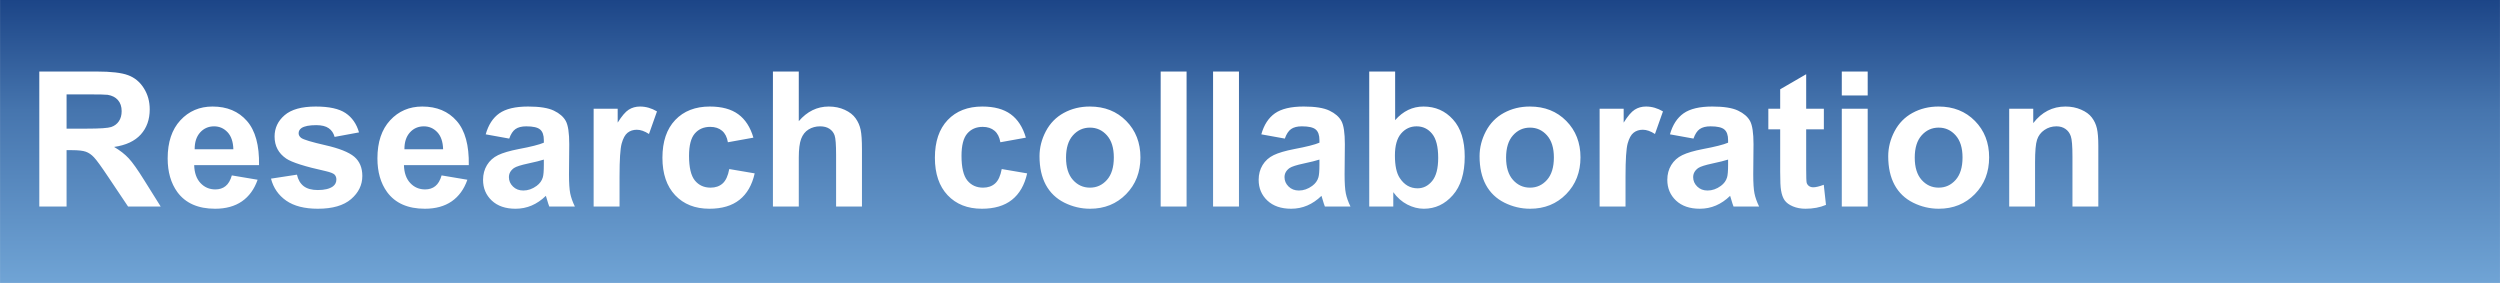
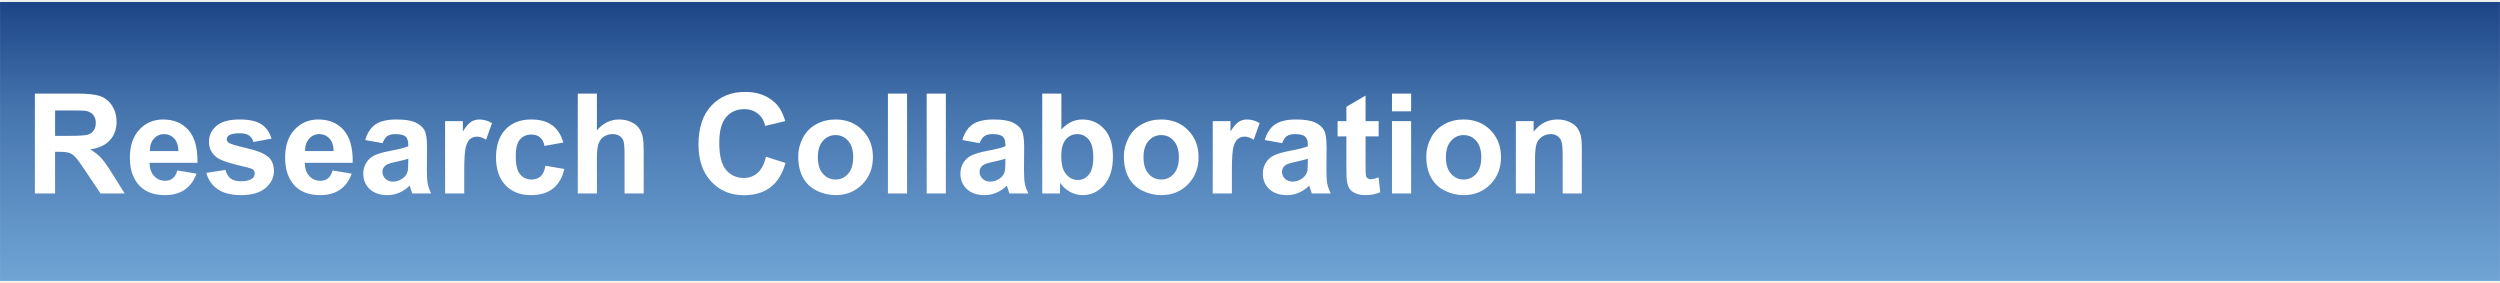
<svg xmlns="http://www.w3.org/2000/svg" version="1.1" viewBox="0.0 0.0 883.651 100.0" fill="none" stroke="none" stroke-linecap="square" stroke-miterlimit="10">
  <clipPath id="p.0">
    <path d="m0 0l883.651 0l0 100.0l-883.651 0l0 -100.0z" clip-rule="nonzero" />
  </clipPath>
  <g clip-path="url(#p.0)">
    <path fill="#000000" fill-opacity="0.0" d="m0 0l883.651 0l0 100.0l-883.651 0z" fill-rule="evenodd" />
    <defs>
-       <linearGradient id="p.1" gradientUnits="userSpaceOnUse" gradientTransform="matrix(10.0096 0.0 0.0 10.0096 0.0 0.0)" spreadMethod="pad" x1="0.002" y1="-3.1956339977817403E-4" x2="0.002" y2="10.009">
+       <linearGradient id="p.1" gradientUnits="userSpaceOnUse" gradientTransform="matrix(9.929042 0.0 0.0 9.929042 0.0 0.0)" spreadMethod="pad" x1="0.001" y1="0.071" x2="0.001" y2="10">
        <stop offset="0.0" stop-color="#1c4587" />
        <stop offset="0.39" stop-color="#4675ae" />
        <stop offset="1.0" stop-color="#70a4d5" />
      </linearGradient>
    </defs>
-     <path fill="url(#p.1)" d="m0.016 0l883.622 0l0 100.189l-883.622 0z" fill-rule="evenodd" />
-     <path fill="#ffffff" d="m13.891 73.0l0 -47.719l20.281 0q7.656 0 11.109 1.297q3.469 1.281 5.547 4.578q2.094 3.281 2.094 7.5q0 5.375 -3.156 8.875q-3.156 3.5 -9.438 4.406q3.125 1.828 5.156 4.016q2.031 2.172 5.484 7.734l5.828 9.312l-11.531 0l-6.953 -10.375q-3.719 -5.578 -5.094 -7.016q-1.359 -1.453 -2.891 -1.984q-1.531 -0.547 -4.844 -0.547l-1.953 0l0 19.922l-9.641 0zm9.641 -27.531l7.125 0q6.937 0 8.656 -0.578q1.734 -0.594 2.703 -2.031q0.984 -1.438 0.984 -3.578q0 -2.406 -1.297 -3.891q-1.281 -1.484 -3.625 -1.875q-1.172 -0.156 -7.031 -0.156l-7.516 0l0 12.109zm58.418 16.531l9.109 1.531q-1.75 5.016 -5.547 7.641q-3.781 2.609 -9.484 2.609q-9.016 0 -13.344 -5.891q-3.422 -4.719 -3.422 -11.906q0 -8.594 4.484 -13.453q4.5 -4.875 11.375 -4.875q7.703 0 12.156 5.094q4.469 5.094 4.281 15.609l-22.922 0q0.109 4.062 2.219 6.328q2.109 2.266 5.266 2.266q2.156 0 3.609 -1.172q1.469 -1.172 2.219 -3.781zm0.531 -9.25q-0.109 -3.969 -2.062 -6.031q-1.953 -2.062 -4.75 -2.062q-2.984 0 -4.938 2.172q-1.953 2.188 -1.922 5.922l13.672 0zm13.305 10.391l9.172 -1.406q0.594 2.672 2.375 4.062q1.797 1.375 5.016 1.375q3.547 0 5.344 -1.297q1.203 -0.922 1.203 -2.438q0 -1.047 -0.656 -1.734q-0.672 -0.641 -3.062 -1.203q-11.062 -2.438 -14.016 -4.453q-4.109 -2.797 -4.109 -7.781q0 -4.5 3.547 -7.547q3.547 -3.062 11.0 -3.062q7.094 0 10.547 2.312q3.453 2.312 4.75 6.828l-8.625 1.594q-0.547 -2.016 -2.094 -3.078q-1.547 -1.078 -4.406 -1.078q-3.609 0 -5.172 1.0q-1.047 0.719 -1.047 1.859q0 0.969 0.906 1.656q1.234 0.906 8.547 2.578q7.312 1.656 10.203 4.062q2.859 2.438 2.859 6.797q0 4.766 -3.969 8.188q-3.969 3.406 -11.75 3.406q-7.062 0 -11.188 -2.859q-4.109 -2.875 -5.375 -7.781zm60.305 -1.141l9.109 1.531q-1.75 5.016 -5.547 7.641q-3.781 2.609 -9.484 2.609q-9.016 0 -13.344 -5.891q-3.422 -4.719 -3.422 -11.906q0 -8.594 4.484 -13.453q4.5 -4.875 11.375 -4.875q7.703 0 12.156 5.094q4.469 5.094 4.281 15.609l-22.922 0q0.109 4.062 2.219 6.328q2.109 2.266 5.266 2.266q2.156 0 3.609 -1.172q1.469 -1.172 2.219 -3.781zm0.531 -9.25q-0.109 -3.969 -2.062 -6.031q-1.953 -2.062 -4.75 -2.062q-2.984 0 -4.938 2.172q-1.953 2.188 -1.922 5.922l13.672 0zm23.368 -3.766l-8.312 -1.5q1.406 -5.016 4.812 -7.422q3.422 -2.406 10.172 -2.406q6.109 0 9.109 1.453q3.0 1.438 4.219 3.672q1.219 2.234 1.219 8.188l-0.094 10.672q0 4.562 0.438 6.734q0.438 2.156 1.641 4.625l-9.047 0q-0.359 -0.906 -0.875 -2.703q-0.234 -0.812 -0.328 -1.078q-2.344 2.281 -5.016 3.422q-2.672 1.141 -5.703 1.141q-5.328 0 -8.406 -2.891q-3.078 -2.906 -3.078 -7.328q0 -2.938 1.391 -5.219q1.406 -2.297 3.922 -3.516q2.531 -1.219 7.281 -2.141q6.422 -1.203 8.891 -2.25l0 -0.906q0 -2.641 -1.312 -3.75q-1.297 -1.125 -4.906 -1.125q-2.438 0 -3.812 0.969q-1.359 0.953 -2.203 3.359zm12.234 7.422q-1.766 0.578 -5.578 1.391q-3.797 0.812 -4.969 1.594q-1.797 1.281 -1.797 3.234q0 1.906 1.438 3.312q1.438 1.406 3.641 1.406q2.484 0 4.719 -1.641q1.672 -1.234 2.188 -3.016q0.359 -1.172 0.359 -4.469l0 -1.812zm26.759 16.594l-9.156 0l0 -34.562l8.5 0l0 4.906q2.172 -3.484 3.906 -4.578q1.75 -1.109 3.969 -1.109q3.125 0 6.016 1.719l-2.828 7.984q-2.312 -1.5 -4.297 -1.5q-1.922 0 -3.266 1.062q-1.328 1.047 -2.094 3.812q-0.75 2.766 -0.75 11.594l0 10.672zm47.315 -24.344l-9.016 1.625q-0.453 -2.703 -2.062 -4.062q-1.609 -1.375 -4.188 -1.375q-3.422 0 -5.453 2.359q-2.031 2.359 -2.031 7.891q0 6.156 2.062 8.703q2.078 2.531 5.547 2.531q2.609 0 4.266 -1.484q1.672 -1.484 2.344 -5.094l8.984 1.531q-1.391 6.188 -5.375 9.344q-3.969 3.156 -10.641 3.156q-7.578 0 -12.094 -4.781q-4.5 -4.781 -4.5 -13.25q0 -8.562 4.516 -13.328q4.531 -4.766 12.25 -4.766q6.312 0 10.031 2.719q3.734 2.719 5.359 8.281zm16.04 -23.375l0 17.547q4.438 -5.172 10.578 -5.172q3.156 0 5.688 1.172q2.547 1.172 3.828 3.0q1.297 1.812 1.766 4.031q0.469 2.203 0.469 6.859l0 20.281l-9.141 0l0 -18.266q0 -5.422 -0.531 -6.891q-0.516 -1.469 -1.828 -2.328q-1.312 -0.859 -3.297 -0.859q-2.281 0 -4.078 1.109q-1.781 1.094 -2.625 3.328q-0.828 2.234 -0.828 6.594l0 17.312l-9.141 0l0 -47.719l9.141 0zm80.267 23.375l-9.016 1.625q-0.453 -2.703 -2.062 -4.062q-1.609 -1.375 -4.188 -1.375q-3.422 0 -5.453 2.359q-2.031 2.359 -2.031 7.891q0 6.156 2.062 8.703q2.078 2.531 5.547 2.531q2.609 0 4.266 -1.484q1.672 -1.484 2.344 -5.094l8.984 1.531q-1.391 6.188 -5.375 9.344q-3.969 3.156 -10.641 3.156q-7.578 0 -12.094 -4.781q-4.5 -4.781 -4.5 -13.25q0 -8.562 4.516 -13.328q4.531 -4.766 12.25 -4.766q6.312 0 10.031 2.719q3.734 2.719 5.359 8.281zm4.821 6.578q0 -4.562 2.234 -8.828q2.25 -4.266 6.359 -6.5q4.125 -2.25 9.203 -2.25q7.844 0 12.859 5.094q5.016 5.094 5.016 12.875q0 7.844 -5.062 13.0q-5.062 5.156 -12.75 5.156q-4.75 0 -9.062 -2.141q-4.312 -2.156 -6.562 -6.297q-2.234 -4.156 -2.234 -10.109zm9.375 0.484q0 5.141 2.438 7.875q2.438 2.734 6.016 2.734q3.578 0 6.0 -2.734q2.438 -2.734 2.438 -7.938q0 -5.078 -2.438 -7.812q-2.422 -2.734 -6.0 -2.734q-3.578 0 -6.016 2.734q-2.438 2.734 -2.438 7.875zm33.451 17.281l0 -47.719l9.156 0l0 47.719l-9.156 0zm18.519 0l0 -47.719l9.156 0l0 47.719l-9.156 0zm25.363 -24.016l-8.312 -1.5q1.406 -5.016 4.812 -7.422q3.422 -2.406 10.172 -2.406q6.109 0 9.109 1.453q3.0 1.438 4.219 3.672q1.219 2.234 1.219 8.188l-0.094 10.672q0 4.562 0.438 6.734q0.438 2.156 1.641 4.625l-9.047 0q-0.359 -0.906 -0.875 -2.703q-0.234 -0.812 -0.328 -1.078q-2.344 2.281 -5.016 3.422q-2.672 1.141 -5.703 1.141q-5.328 0 -8.406 -2.891q-3.078 -2.906 -3.078 -7.328q0 -2.938 1.391 -5.219q1.406 -2.297 3.922 -3.516q2.531 -1.219 7.281 -2.141q6.422 -1.203 8.891 -2.25l0 -0.906q0 -2.641 -1.312 -3.75q-1.297 -1.125 -4.906 -1.125q-2.438 0 -3.812 0.969q-1.359 0.953 -2.203 3.359zm12.234 7.422q-1.766 0.578 -5.578 1.391q-3.797 0.812 -4.969 1.594q-1.797 1.281 -1.797 3.234q0 1.906 1.438 3.312q1.438 1.406 3.641 1.406q2.484 0 4.719 -1.641q1.672 -1.234 2.188 -3.016q0.359 -1.172 0.359 -4.469l0 -1.812zm17.602 16.594l0 -47.719l9.156 0l0 17.188q4.219 -4.812 10.016 -4.812q6.312 0 10.438 4.578q4.141 4.562 4.141 13.125q0 8.859 -4.219 13.641q-4.203 4.781 -10.234 4.781q-2.953 0 -5.844 -1.484q-2.875 -1.484 -4.953 -4.375l0 5.078l-8.5 0zm9.078 -18.031q0 5.375 1.703 7.938q2.375 3.656 6.312 3.656q3.031 0 5.156 -2.594q2.125 -2.594 2.125 -8.156q0 -5.922 -2.156 -8.531q-2.141 -2.625 -5.484 -2.625q-3.297 0 -5.484 2.562q-2.172 2.547 -2.172 7.75zm29.919 0.266q0 -4.562 2.234 -8.828q2.25 -4.266 6.359 -6.5q4.125 -2.25 9.203 -2.25q7.844 0 12.859 5.094q5.016 5.094 5.016 12.875q0 7.844 -5.062 13.0q-5.062 5.156 -12.75 5.156q-4.75 0 -9.062 -2.141q-4.312 -2.156 -6.562 -6.297q-2.234 -4.156 -2.234 -10.109zm9.375 0.484q0 5.141 2.438 7.875q2.438 2.734 6.016 2.734q3.578 0 6.0 -2.734q2.438 -2.734 2.438 -7.938q0 -5.078 -2.438 -7.812q-2.422 -2.734 -6.0 -2.734q-3.578 0 -6.016 2.734q-2.438 2.734 -2.438 7.875zm42.216 17.281l-9.156 0l0 -34.562l8.5 0l0 4.906q2.172 -3.484 3.906 -4.578q1.75 -1.109 3.969 -1.109q3.125 0 6.016 1.719l-2.828 7.984q-2.312 -1.5 -4.297 -1.5q-1.922 0 -3.266 1.062q-1.328 1.047 -2.094 3.812q-0.75 2.766 -0.75 11.594l0 10.672zm24.018 -24.016l-8.312 -1.5q1.406 -5.016 4.812 -7.422q3.422 -2.406 10.172 -2.406q6.109 0 9.109 1.453q3.0 1.438 4.219 3.672q1.219 2.234 1.219 8.188l-0.094 10.672q0 4.562 0.438 6.734q0.438 2.156 1.641 4.625l-9.047 0q-0.359 -0.906 -0.875 -2.703q-0.234 -0.812 -0.328 -1.078q-2.344 2.281 -5.016 3.422q-2.672 1.141 -5.703 1.141q-5.328 0 -8.406 -2.891q-3.078 -2.906 -3.078 -7.328q0 -2.938 1.391 -5.219q1.406 -2.297 3.922 -3.516q2.531 -1.219 7.281 -2.141q6.422 -1.203 8.891 -2.25l0 -0.906q0 -2.641 -1.312 -3.75q-1.297 -1.125 -4.906 -1.125q-2.438 0 -3.812 0.969q-1.359 0.953 -2.203 3.359zm12.234 7.422q-1.766 0.578 -5.578 1.391q-3.797 0.812 -4.969 1.594q-1.797 1.281 -1.797 3.234q0 1.906 1.438 3.312q1.438 1.406 3.641 1.406q2.484 0 4.719 -1.641q1.672 -1.234 2.188 -3.016q0.359 -1.172 0.359 -4.469l0 -1.812zm33.852 -17.969l0 7.281l-6.25 0l0 13.938q0 4.234 0.172 4.938q0.188 0.688 0.812 1.156q0.641 0.453 1.547 0.453q1.266 0 3.688 -0.891l0.781 7.109q-3.203 1.359 -7.234 1.359q-2.469 0 -4.453 -0.828q-1.984 -0.828 -2.922 -2.141q-0.922 -1.328 -1.281 -3.578q-0.297 -1.594 -0.297 -6.438l0 -15.078l-4.188 0l0 -7.281l4.188 0l0 -6.875l9.188 -5.328l0 12.203l6.25 0zm6.338 -4.688l0 -8.469l9.156 0l0 8.469l-9.156 0zm0 39.25l0 -34.562l9.156 0l0 34.562l-9.156 0zm16.41 -17.766q0 -4.562 2.234 -8.828q2.25 -4.266 6.359 -6.5q4.125 -2.25 9.203 -2.25q7.844 0 12.859 5.094q5.016 5.094 5.016 12.875q0 7.844 -5.062 13.0q-5.062 5.156 -12.75 5.156q-4.75 0 -9.062 -2.141q-4.312 -2.156 -6.562 -6.297q-2.234 -4.156 -2.234 -10.109zm9.375 0.484q0 5.141 2.438 7.875q2.438 2.734 6.016 2.734q3.578 0 6.0 -2.734q2.438 -2.734 2.438 -7.938q0 -5.078 -2.438 -7.812q-2.422 -2.734 -6.0 -2.734q-3.578 0 -6.016 2.734q-2.438 2.734 -2.438 7.875zm64.888 17.281l-9.141 0l0 -17.641q0 -5.594 -0.594 -7.234q-0.578 -1.656 -1.906 -2.562q-1.312 -0.906 -3.156 -0.906q-2.375 0 -4.266 1.297q-1.891 1.297 -2.594 3.453q-0.703 2.141 -0.703 7.938l0 15.656l-9.141 0l0 -34.562l8.5 0l0 5.078q4.516 -5.859 11.391 -5.859q3.016 0 5.516 1.094q2.516 1.078 3.797 2.781q1.297 1.688 1.797 3.844q0.5 2.141 0.5 6.141l0 21.484z" fill-rule="nonzero" />
+     <path fill="url(#p.1)" d="m0.014 0.709l883.622 0l0 98.583l-883.622 0z" fill-rule="evenodd" />
+     <path fill="#000000" fill-opacity="0.0" d="m-0.283 12.031l706.677 0l0 79.181l-706.677 0z" fill-rule="evenodd" />
+     <path fill="#ffffff" d="m12.326 68.391l0 -35.312l15.016 0q5.656 0 8.219 0.953q2.562 0.953 4.094 3.391q1.547 2.422 1.547 5.562q0 3.969 -2.344 6.562q-2.328 2.578 -6.969 3.266q2.312 1.344 3.812 2.969q1.516 1.609 4.062 5.719l4.312 6.891l-8.531 0l-5.156 -7.688q-2.734 -4.109 -3.75 -5.188q-1.016 -1.078 -2.156 -1.469q-1.125 -0.391 -3.578 -0.391l-1.438 0l0 14.734l-7.141 0zm7.141 -20.375l5.266 0q5.125 0 6.406 -0.438q1.281 -0.438 2 -1.484q0.719 -1.062 0.719 -2.656q0 -1.781 -0.953 -2.875q-0.937 -1.094 -2.672 -1.391q-0.875 -0.125 -5.203 -0.125l-5.562 0l0 8.969zm43.233 12.234l6.734 1.125q-1.297 3.719 -4.109 5.656q-2.797 1.938 -7.016 1.938q-6.672 0 -9.875 -4.359q-2.531 -3.5 -2.531 -8.812q0 -6.359 3.328 -9.953q3.328 -3.609 8.406 -3.609q5.703 0 9 3.766q3.312 3.766 3.156 11.547l-16.953 0q0.078 3.016 1.641 4.688q1.562 1.672 3.906 1.672q1.578 0 2.656 -0.859q1.094 -0.875 1.656 -2.797zm0.375 -6.844q-0.062 -2.938 -1.516 -4.469q-1.438 -1.531 -3.516 -1.531q-2.219 0 -3.656 1.625q-1.453 1.609 -1.422 4.375l10.109 0zm9.856 7.688l6.797 -1.031q0.422 1.969 1.75 3.0q1.328 1.016 3.719 1.016q2.625 0 3.938 -0.969q0.891 -0.672 0.891 -1.797q0 -0.781 -0.469 -1.281q-0.516 -0.484 -2.266 -0.891q-8.188 -1.812 -10.391 -3.297q-3.031 -2.078 -3.031 -5.766q0 -3.312 2.625 -5.578q2.625 -2.266 8.141 -2.266q5.25 0 7.797 1.719q2.562 1.703 3.531 5.047l-6.391 1.188q-0.406 -1.5 -1.547 -2.297q-1.141 -0.797 -3.266 -0.797q-2.672 0 -3.828 0.75q-0.781 0.531 -0.781 1.375q0 0.719 0.688 1.234q0.906 0.672 6.312 1.906q5.406 1.219 7.562 3.0q2.109 1.812 2.109 5.031q0 3.516 -2.938 6.047q-2.938 2.531 -8.688 2.531q-5.234 0 -8.281 -2.109q-3.047 -2.125 -3.984 -5.766zm44.637 -0.844l6.734 1.125q-1.297 3.719 -4.109 5.656q-2.797 1.938 -7.016 1.938q-6.672 0 -9.875 -4.359q-2.531 -3.5 -2.531 -8.812q0 -6.359 3.328 -9.953q3.328 -3.609 8.406 -3.609q5.703 0 9.0 3.766q3.312 3.766 3.156 11.547l-16.953 0q0.078 3.016 1.641 4.688q1.562 1.672 3.906 1.672q1.578 0 2.656 -0.859q1.094 -0.875 1.656 -2.797zm0.375 -6.844q-0.062 -2.938 -1.516 -4.469q-1.438 -1.531 -3.516 -1.531q-2.219 0 -3.656 1.625q-1.453 1.609 -1.422 4.375l10.109 0zm17.293 -2.797l-6.141 -1.109q1.047 -3.703 3.562 -5.484q2.531 -1.781 7.516 -1.781q4.531 0 6.75 1.078q2.219 1.062 3.109 2.719q0.906 1.641 0.906 6.047l-0.062 7.906q0 3.375 0.312 4.984q0.328 1.594 1.219 3.422l-6.688 0q-0.266 -0.672 -0.656 -2.0q-0.172 -0.594 -0.234 -0.797q-1.734 1.688 -3.719 2.531q-1.969 0.844 -4.203 0.844q-3.953 0 -6.234 -2.141q-2.266 -2.141 -2.266 -5.422q0 -2.172 1.031 -3.859q1.031 -1.703 2.891 -2.609q1.875 -0.906 5.391 -1.578q4.75 -0.891 6.578 -1.656l0 -0.672q0 -1.953 -0.969 -2.781q-0.953 -0.844 -3.641 -0.844q-1.797 0 -2.812 0.719q-1.016 0.703 -1.641 2.484zm9.062 5.5q-1.297 0.438 -4.125 1.047q-2.812 0.594 -3.688 1.172q-1.312 0.938 -1.312 2.375q0 1.422 1.047 2.469q1.062 1.031 2.703 1.031q1.828 0 3.5 -1.203q1.219 -0.922 1.609 -2.25q0.266 -0.859 0.266 -3.297l0 -1.344zm19.793 12.281l-6.766 0l0 -25.578l6.281 0l0 3.641q1.625 -2.578 2.906 -3.391q1.297 -0.828 2.922 -0.828q2.312 0 4.469 1.281l-2.094 5.891q-1.719 -1.109 -3.188 -1.109q-1.422 0 -2.406 0.797q-0.984 0.781 -1.562 2.828q-0.562 2.047 -0.562 8.562l0 7.906zm35.025 -18.016l-6.672 1.203q-0.344 -2.0 -1.531 -3.0q-1.188 -1.016 -3.094 -1.016q-2.531 0 -4.031 1.75q-1.5 1.734 -1.5 5.828q0 4.562 1.516 6.438q1.531 1.875 4.109 1.875q1.938 0 3.156 -1.094q1.234 -1.094 1.734 -3.766l6.656 1.125q-1.047 4.578 -3.984 6.922q-2.938 2.328 -7.875 2.328q-5.609 0 -8.953 -3.531q-3.328 -3.547 -3.328 -9.812q0 -6.328 3.344 -9.859q3.359 -3.531 9.062 -3.531q4.672 0 7.422 2.016q2.766 2.0 3.969 6.125zm11.871 -17.297l0 12.984q3.281 -3.828 7.828 -3.828q2.344 0 4.219 0.875q1.875 0.859 2.828 2.219q0.953 1.344 1.297 2.984q0.359 1.625 0.359 5.078l0 15.0l-6.766 0l0 -13.516q0 -4.016 -0.391 -5.094q-0.391 -1.094 -1.375 -1.734q-0.969 -0.641 -2.438 -0.641q-1.688 0 -3.016 0.828q-1.312 0.812 -1.938 2.469q-0.609 1.641 -0.609 4.875l0 12.812l-6.766 0l0 -35.312l6.766 0zm59.743 22.328l6.906 2.188q-1.594 5.781 -5.297 8.594q-3.688 2.812 -9.375 2.812q-7.031 0 -11.562 -4.812q-4.516 -4.812 -4.516 -13.141q0 -8.812 4.547 -13.688q4.547 -4.875 11.969 -4.875q6.484 0 10.531 3.828q2.406 2.266 3.609 6.5l-7.062 1.688q-0.625 -2.75 -2.609 -4.328q-1.984 -1.594 -4.828 -1.594q-3.922 0 -6.375 2.812q-2.437 2.812 -2.437 9.125q0 6.703 2.406 9.547q2.406 2.844 6.266 2.844q2.844 0 4.891 -1.812q2.047 -1.812 2.938 -5.688zm11.404 -0.172q0 -3.359 1.656 -6.516q1.672 -3.156 4.719 -4.812q3.047 -1.672 6.812 -1.672q5.797 0 9.5 3.766q3.719 3.766 3.719 9.531q0 5.797 -3.75 9.625q-3.75 3.812 -9.422 3.812q-3.516 0 -6.719 -1.578q-3.188 -1.594 -4.859 -4.672q-1.656 -3.078 -1.656 -7.484zm6.938 0.359q0 3.812 1.812 5.844q1.812 2.016 4.453 2.016q2.656 0 4.438 -2.016q1.797 -2.031 1.797 -5.891q0 -3.75 -1.797 -5.766q-1.781 -2.031 -4.438 -2.031q-2.641 0 -4.453 2.031q-1.812 2.016 -1.812 5.812zm24.772 12.797l0 -35.312l6.766 0l0 35.312l-6.766 0zm13.705 0l0 -35.312l6.766 0l0 35.312l-6.766 0zm18.752 -17.781l-6.141 -1.109q1.047 -3.703 3.562 -5.484q2.531 -1.781 7.516 -1.781q4.531 0 6.75 1.078q2.219 1.062 3.109 2.719q0.906 1.641 0.906 6.047l-0.062 7.906q0 3.375 0.312 4.984q0.328 1.594 1.219 3.422l-6.688 0q-0.266 -0.672 -0.656 -2.0q-0.172 -0.594 -0.234 -0.797q-1.734 1.688 -3.719 2.531q-1.969 0.844 -4.203 0.844q-3.953 0 -6.234 -2.141q-2.266 -2.141 -2.266 -5.422q0 -2.172 1.031 -3.859q1.031 -1.703 2.891 -2.609q1.875 -0.906 5.391 -1.578q4.75 -0.891 6.578 -1.656l0 -0.672q0 -1.953 -0.969 -2.781q-0.953 -0.844 -3.641 -0.844q-1.797 0 -2.812 0.719q-1.016 0.703 -1.641 2.484zm9.062 5.5q-1.297 0.438 -4.125 1.047q-2.812 0.594 -3.688 1.172q-1.312 0.938 -1.312 2.375q0 1.422 1.047 2.469q1.062 1.031 2.703 1.031q1.828 0 3.5 -1.203q1.219 -0.922 1.609 -2.25q0.266 -0.859 0.266 -3.297l0 -1.344zm13.028 12.281l0 -35.312l6.766 0l0 12.719q3.141 -3.562 7.422 -3.562q4.672 0 7.734 3.391q3.062 3.375 3.062 9.719q0 6.547 -3.125 10.094q-3.125 3.531 -7.578 3.531q-2.188 0 -4.328 -1.094q-2.125 -1.094 -3.672 -3.234l0 3.75l-6.281 0zm6.719 -13.344q0 3.969 1.25 5.875q1.766 2.703 4.672 2.703q2.25 0 3.828 -1.906q1.578 -1.922 1.578 -6.047q0 -4.375 -1.594 -6.312q-1.594 -1.953 -4.078 -1.953q-2.422 0 -4.047 1.891q-1.609 1.891 -1.609 5.75zm22.132 0.188q0 -3.359 1.656 -6.516q1.672 -3.156 4.719 -4.812q3.047 -1.672 6.812 -1.672q5.797 0 9.5 3.766q3.719 3.766 3.719 9.531q0 5.797 -3.75 9.625q-3.75 3.812 -9.422 3.812q-3.516 0 -6.719 -1.578q-3.188 -1.594 -4.859 -4.672q-1.656 -3.078 -1.656 -7.484zm6.938 0.359q0 3.812 1.812 5.844q1.812 2.016 4.453 2.016q2.656 0 4.438 -2.016q1.797 -2.031 1.797 -5.891q0 -3.75 -1.797 -5.766q-1.781 -2.031 -4.438 -2.031q-2.641 0 -4.453 2.031q-1.812 2.016 -1.812 5.812zm31.241 12.797l-6.766 0l0 -25.578l6.281 0l0 3.641q1.625 -2.578 2.906 -3.391q1.297 -0.828 2.922 -0.828q2.312 0 4.469 1.281l-2.094 5.891q-1.719 -1.109 -3.188 -1.109q-1.422 0 -2.406 0.797q-0.984 0.781 -1.562 2.828q-0.562 2.047 -0.562 8.562l0 7.906zm17.775 -17.781l-6.141 -1.109q1.047 -3.703 3.562 -5.484q2.531 -1.781 7.516 -1.781q4.531 0 6.75 1.078q2.219 1.062 3.109 2.719q0.906 1.641 0.906 6.047l-0.062 7.906q0 3.375 0.312 4.984q0.328 1.594 1.219 3.422l-6.688 0q-0.266 -0.672 -0.656 -2.0q-0.172 -0.594 -0.234 -0.797q-1.734 1.688 -3.719 2.531q-1.969 0.844 -4.203 0.844q-3.953 0 -6.234 -2.141q-2.266 -2.141 -2.266 -5.422q0 -2.172 1.031 -3.859q1.031 -1.703 2.891 -2.609q1.875 -0.906 5.391 -1.578q4.75 -0.891 6.578 -1.656l0 -0.672q0 -1.953 -0.969 -2.781q-0.953 -0.844 -3.641 -0.844q-1.797 0 -2.812 0.719q-1.016 0.703 -1.641 2.484zm9.062 5.5q-1.297 0.438 -4.125 1.047q-2.812 0.594 -3.688 1.172q-1.312 0.938 -1.312 2.375q0 1.422 1.047 2.469q1.062 1.031 2.703 1.031q1.828 0 3.5 -1.203q1.219 -0.922 1.609 -2.25q0.266 -0.859 0.266 -3.297l0 -1.344zm25.043 -13.297l0 5.391l-4.625 0l0 10.312q0 3.125 0.125 3.656q0.141 0.516 0.609 0.859q0.469 0.328 1.156 0.328q0.938 0 2.719 -0.656l0.578 5.25q-2.359 1.016 -5.344 1.016q-1.844 0 -3.312 -0.609q-1.469 -0.625 -2.156 -1.594q-0.688 -0.969 -0.938 -2.641q-0.219 -1.172 -0.219 -4.766l0 -11.156l-3.109 0l0 -5.391l3.109 0l0 -5.078l6.781 -3.953l0 9.031l4.625 0zm4.708 -3.469l0 -6.266l6.766 0l0 6.266l-6.766 0zm0 29.047l0 -25.578l6.766 0l0 25.578l-6.766 0zm12.127 -13.156q0 -3.359 1.656 -6.516q1.672 -3.156 4.719 -4.812q3.047 -1.672 6.813 -1.672q5.797 0 9.5 3.766q3.719 3.766 3.719 9.531q0 5.797 -3.75 9.625q-3.75 3.812 -9.422 3.812q-3.516 0 -6.719 -1.578q-3.188 -1.594 -4.859 -4.672q-1.656 -3.078 -1.656 -7.484zm6.938 0.359q0 3.812 1.813 5.844q1.812 2.016 4.453 2.016q2.656 0 4.438 -2.016q1.797 -2.031 1.797 -5.891q0 -3.75 -1.797 -5.766q-1.781 -2.031 -4.438 -2.031q-2.641 0 -4.453 2.031q-1.813 2.016 -1.813 5.812zm48.038 12.797l-6.766 0l0 -13.047q0 -4.156 -0.438 -5.359q-0.438 -1.219 -1.422 -1.891q-0.969 -0.688 -2.344 -0.688q-1.75 0 -3.156 0.969q-1.391 0.969 -1.906 2.562q-0.516 1.578 -0.516 5.875l0 11.578l-6.766 0l0 -25.578l6.281 0l0 3.75q3.344 -4.328 8.422 -4.328q2.25 0 4.094 0.812q1.859 0.797 2.812 2.062q0.953 1.25 1.328 2.844q0.375 1.578 0.375 4.547l0 15.891z" fill-rule="nonzero" />
  </g>
</svg>
